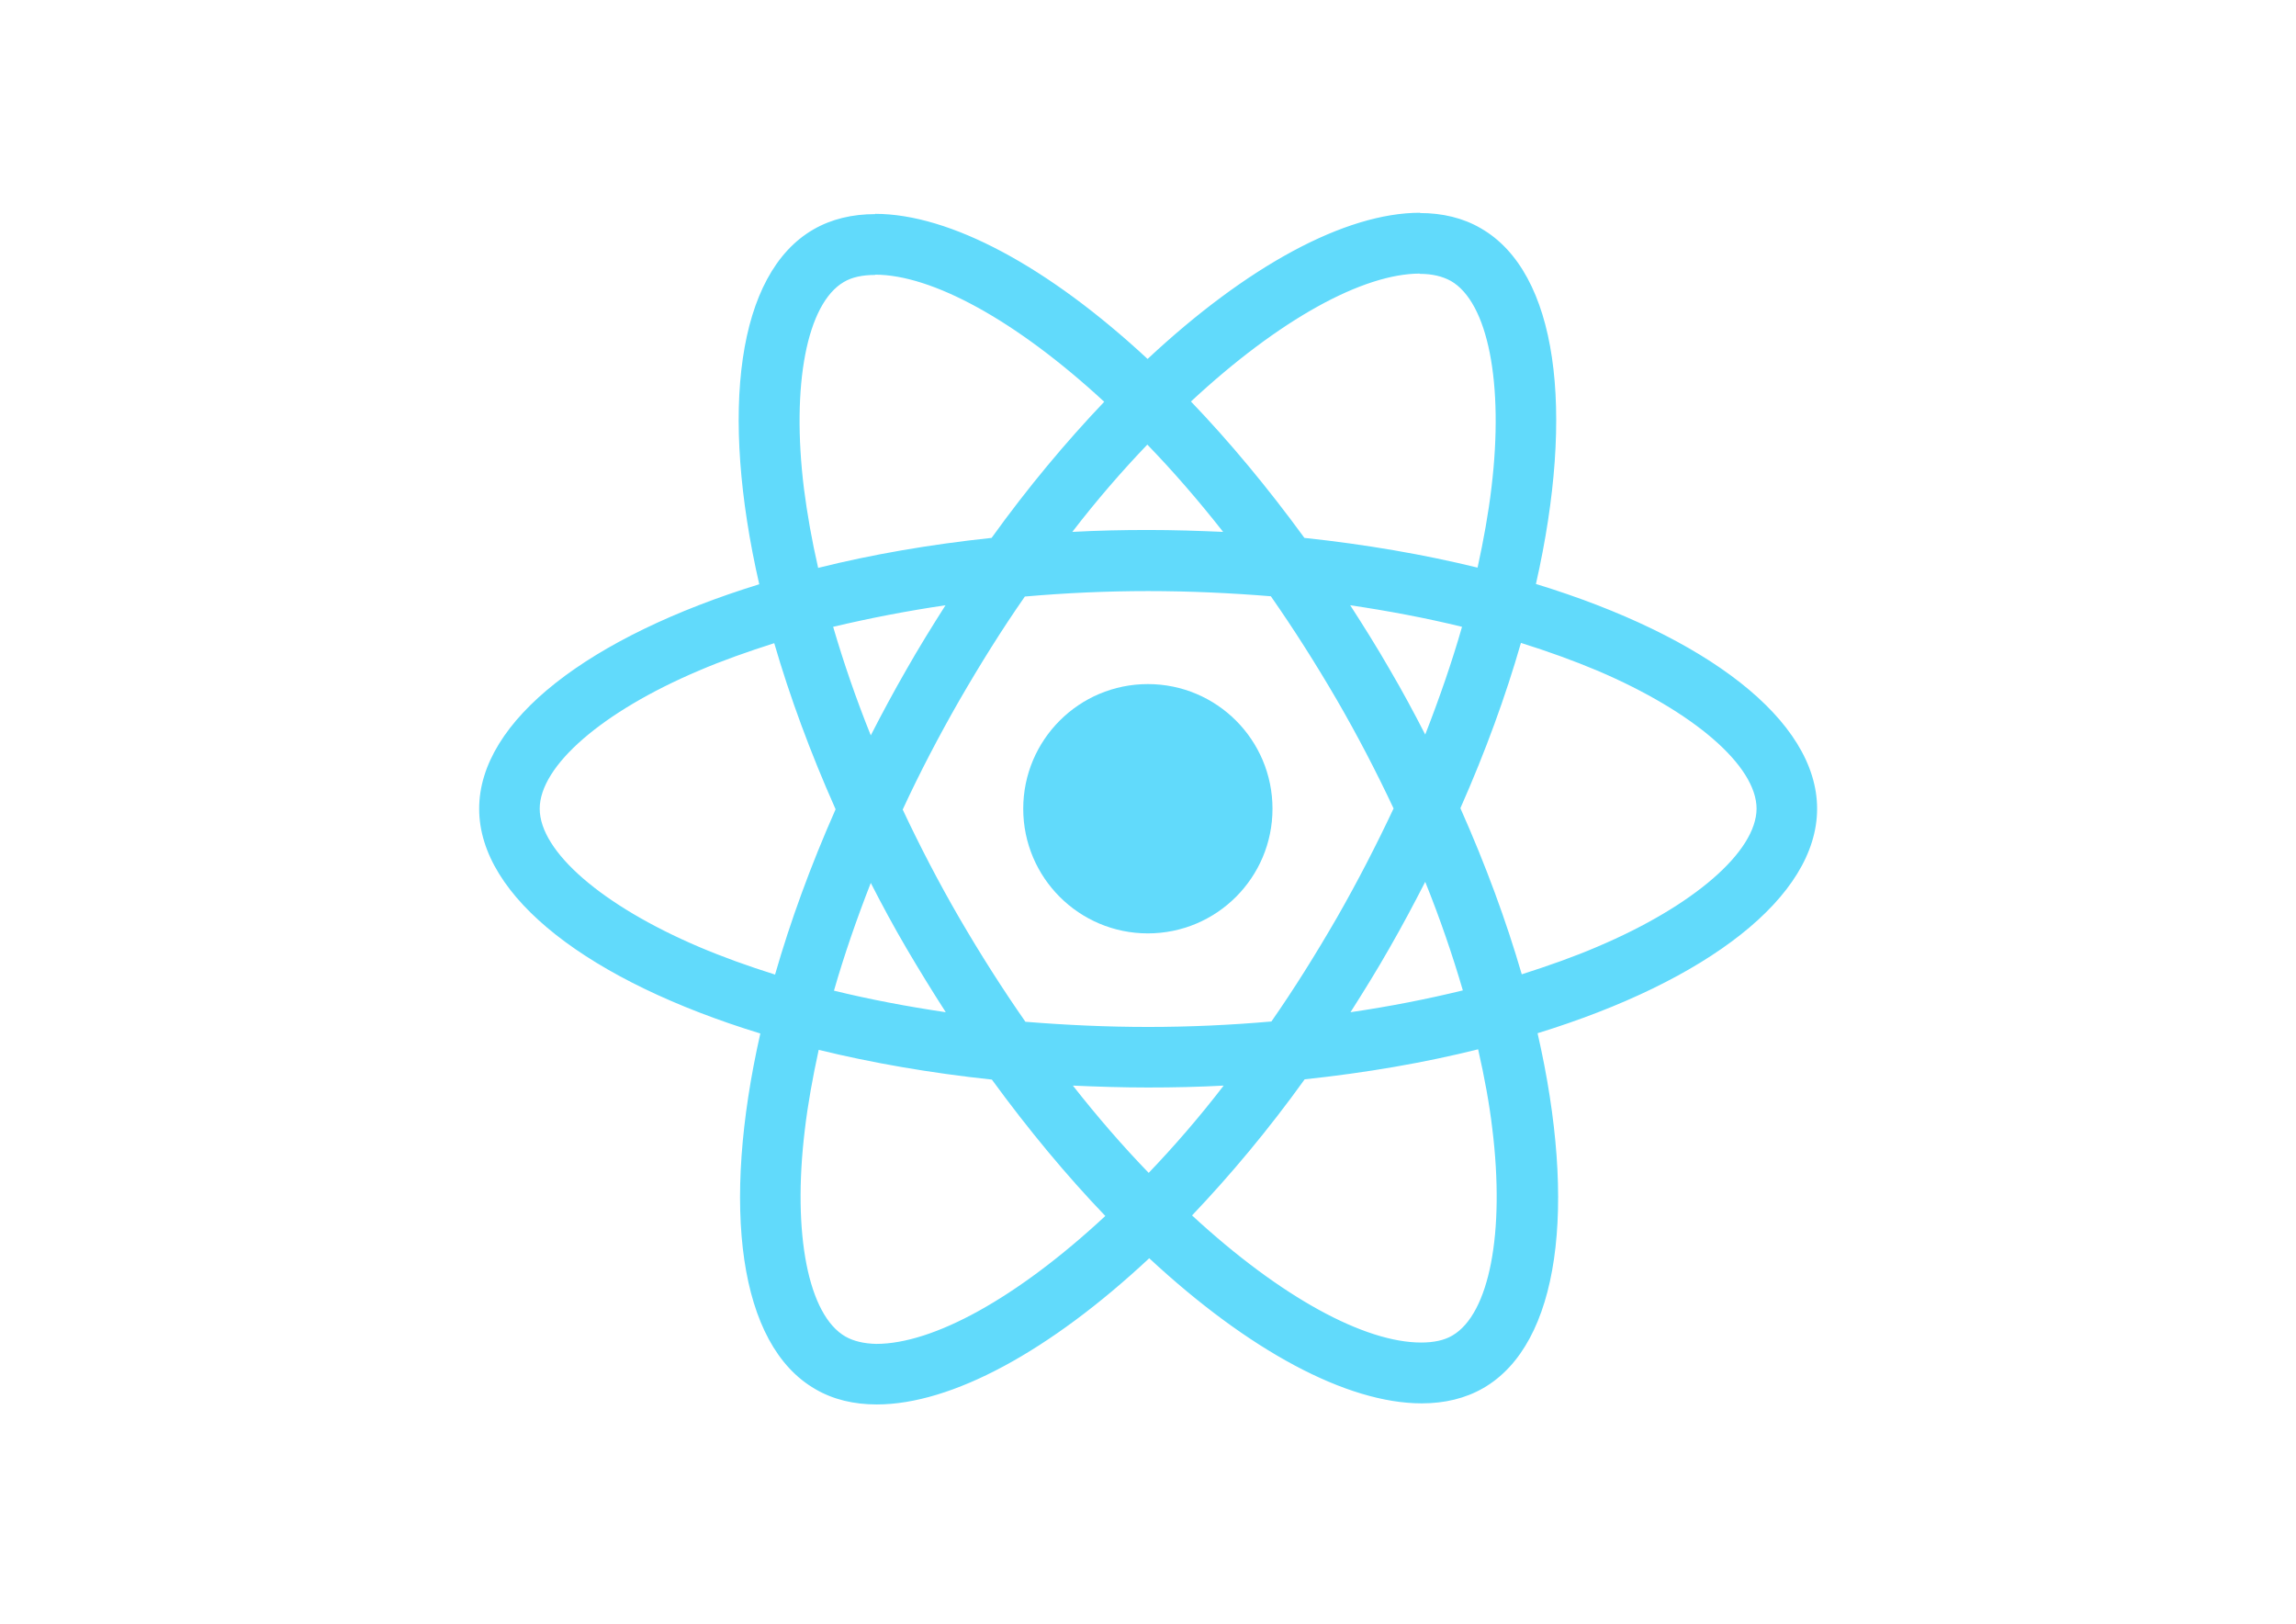
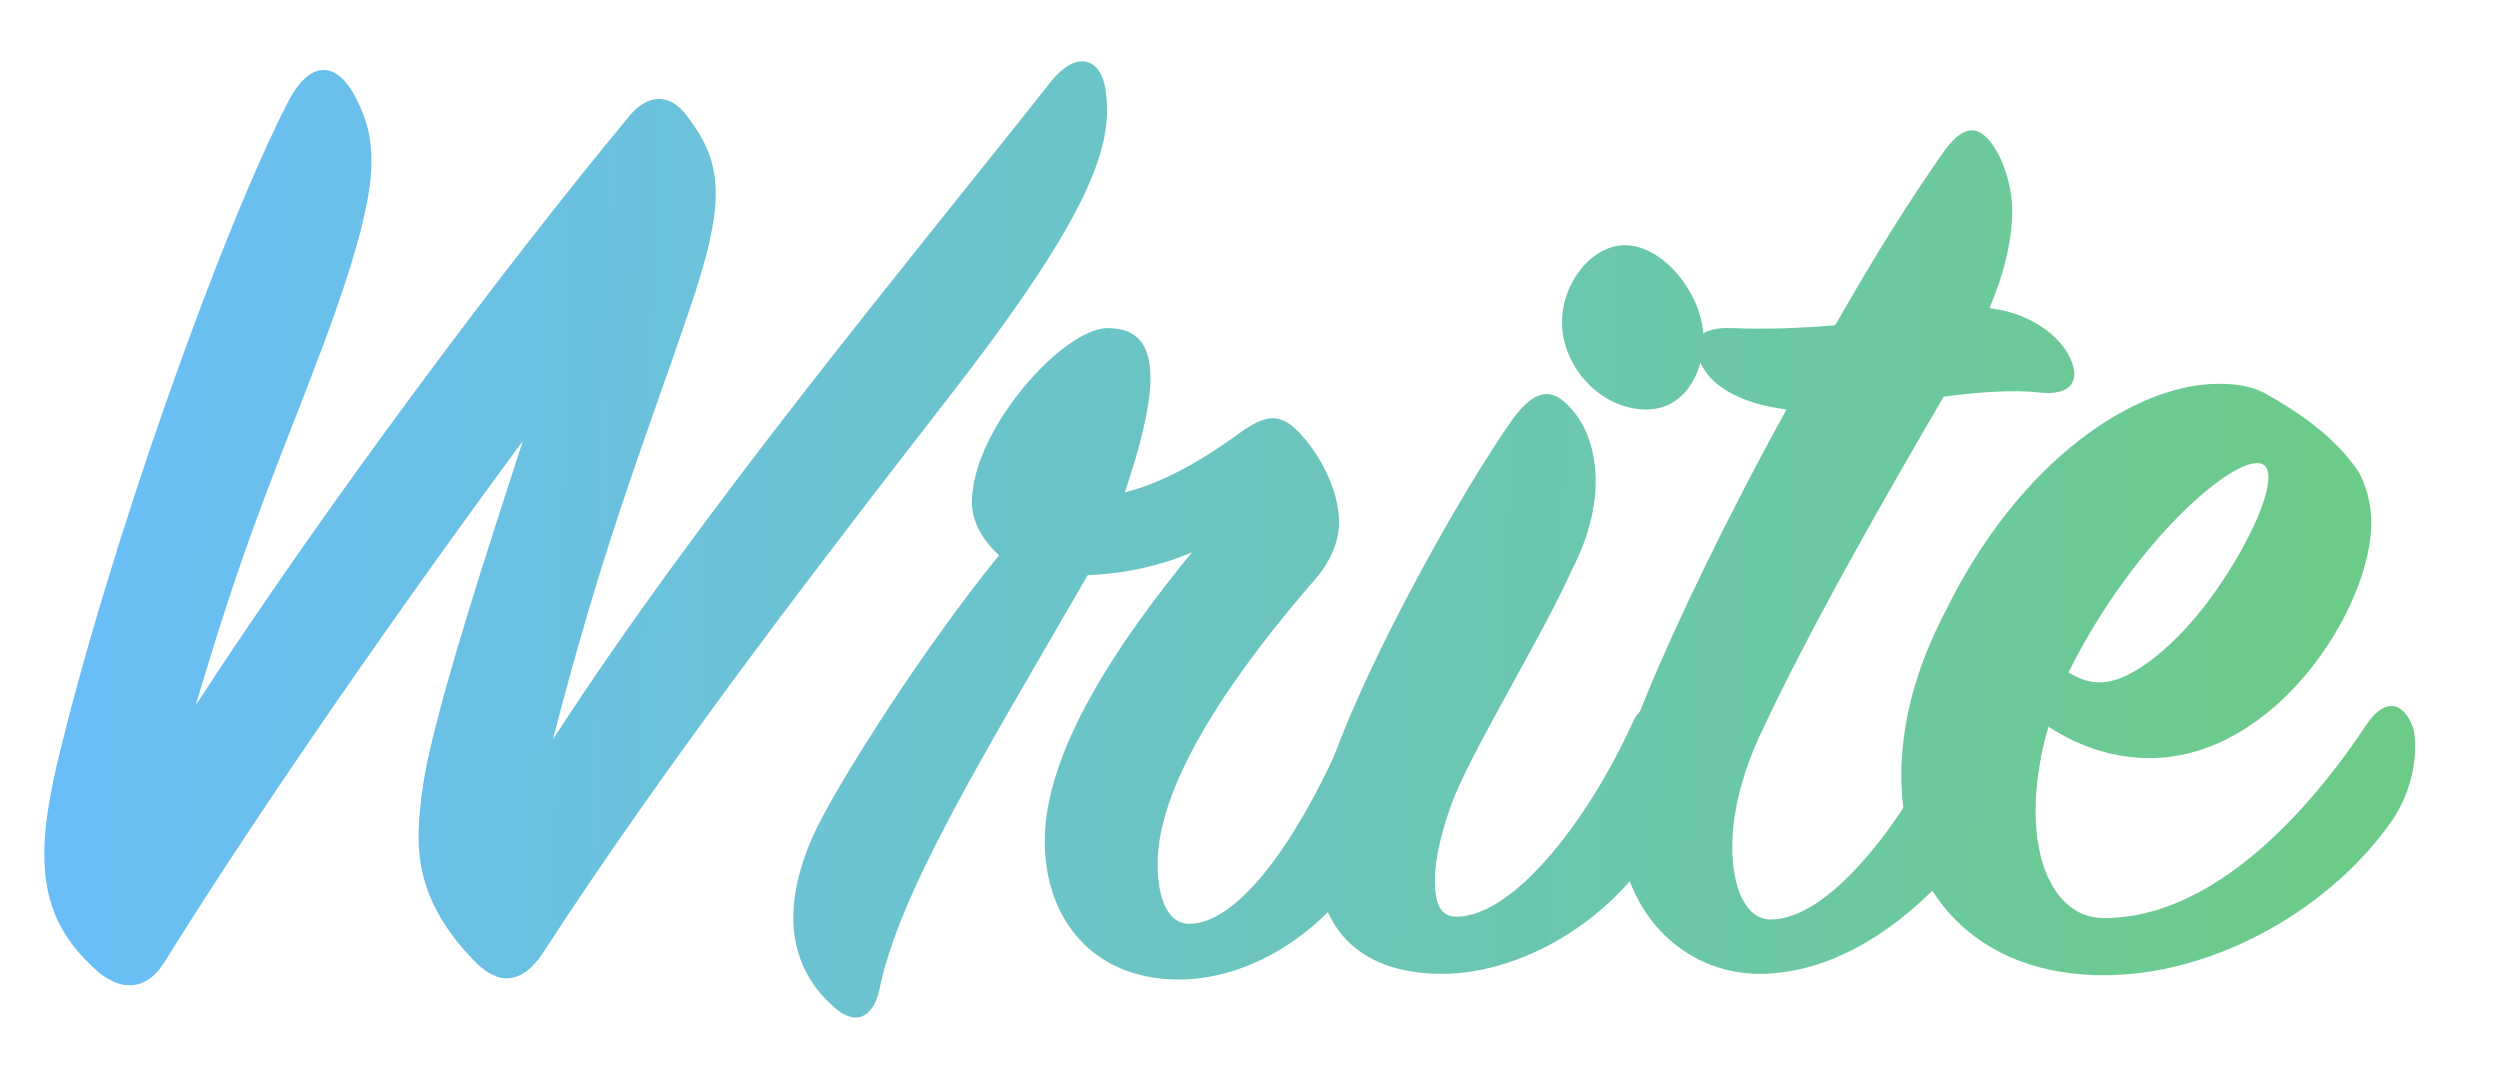
- <svg xmlns="http://www.w3.org/2000/svg" viewBox="0 0 841.9 595.3">
-   <g fill="#61DAFB">
-     <path d="M666.3 296.5c0-32.5-40.7-63.3-103.1-82.4 14.4-63.6 8-114.2-20.2-130.4-6.5-3.8-14.1-5.6-22.4-5.6v22.3c4.6 0 8.3.9 11.4 2.6 13.6 7.8 19.5 37.5 14.9 75.7-1.1 9.4-2.9 19.3-5.1 29.4-19.6-4.8-41-8.5-63.5-10.9-13.5-18.5-27.5-35.3-41.6-50 32.6-30.3 63.2-46.9 84-46.9V78c-27.5 0-63.5 19.6-99.9 53.6-36.4-33.8-72.4-53.2-99.9-53.2v22.3c20.7 0 51.4 16.5 84 46.6-14 14.7-28 31.4-41.3 49.9-22.6 2.4-44 6.1-63.6 11-2.3-10-4-19.7-5.2-29-4.7-38.2 1.1-67.9 14.6-75.8 3-1.8 6.9-2.6 11.5-2.6V78.5c-8.4 0-16 1.8-22.6 5.6-28.1 16.2-34.4 66.7-19.9 130.1-62.2 19.2-102.7 49.9-102.7 82.3 0 32.5 40.7 63.3 103.1 82.4-14.4 63.6-8 114.2 20.2 130.4 6.5 3.8 14.1 5.6 22.5 5.6 27.5 0 63.5-19.6 99.9-53.6 36.4 33.8 72.4 53.2 99.9 53.2 8.4 0 16-1.8 22.6-5.6 28.1-16.2 34.4-66.7 19.9-130.1 62-19.1 102.5-49.9 102.5-82.3zm-130.2-66.7c-3.7 12.9-8.3 26.2-13.5 39.5-4.1-8-8.4-16-13.1-24-4.6-8-9.5-15.8-14.4-23.4 14.2 2.1 27.9 4.7 41 7.9zm-45.8 106.5c-7.8 13.5-15.8 26.3-24.1 38.2-14.9 1.3-30 2-45.2 2-15.1 0-30.2-.7-45-1.9-8.3-11.9-16.4-24.6-24.2-38-7.6-13.1-14.5-26.4-20.8-39.8 6.2-13.4 13.2-26.8 20.7-39.9 7.8-13.5 15.8-26.3 24.1-38.2 14.9-1.3 30-2 45.2-2 15.1 0 30.2.7 45 1.9 8.3 11.9 16.4 24.6 24.2 38 7.6 13.1 14.5 26.4 20.8 39.8-6.3 13.4-13.2 26.8-20.7 39.9zm32.3-13c5.4 13.4 10 26.8 13.8 39.8-13.1 3.2-26.9 5.9-41.2 8 4.9-7.7 9.8-15.6 14.4-23.7 4.6-8 8.9-16.1 13-24.1zM421.2 430c-9.3-9.6-18.6-20.3-27.8-32 9 .4 18.2.7 27.5.7 9.4 0 18.7-.2 27.8-.7-9 11.7-18.3 22.4-27.5 32zm-74.4-58.9c-14.2-2.1-27.9-4.7-41-7.9 3.7-12.9 8.3-26.2 13.5-39.5 4.1 8 8.4 16 13.1 24 4.7 8 9.5 15.8 14.4 23.4zM420.7 163c9.3 9.6 18.6 20.3 27.8 32-9-.4-18.2-.7-27.5-.7-9.4 0-18.7.2-27.8.7 9-11.7 18.3-22.4 27.5-32zm-74 58.9c-4.9 7.7-9.8 15.6-14.4 23.7-4.6 8-8.9 16-13 24-5.4-13.4-10-26.8-13.8-39.8 13.1-3.1 26.9-5.8 41.2-7.9zm-90.5 125.2c-35.4-15.1-58.3-34.9-58.3-50.6 0-15.7 22.9-35.6 58.3-50.6 8.6-3.7 18-7 27.7-10.1 5.7 19.6 13.2 40 22.5 60.9-9.2 20.8-16.6 41.1-22.2 60.6-9.9-3.1-19.3-6.5-28-10.2zM310 490c-13.6-7.8-19.5-37.5-14.9-75.7 1.1-9.4 2.9-19.3 5.1-29.4 19.6 4.8 41 8.5 63.5 10.9 13.5 18.5 27.5 35.3 41.6 50-32.6 30.3-63.2 46.9-84 46.9-4.5-.1-8.3-1-11.3-2.7zm237.2-76.2c4.7 38.2-1.1 67.9-14.6 75.8-3 1.8-6.9 2.6-11.5 2.6-20.7 0-51.4-16.5-84-46.6 14-14.7 28-31.4 41.3-49.9 22.6-2.4 44-6.1 63.6-11 2.3 10.1 4.1 19.8 5.2 29.1zm38.5-66.7c-8.6 3.7-18 7-27.7 10.1-5.7-19.6-13.2-40-22.5-60.9 9.2-20.8 16.6-41.1 22.2-60.6 9.9 3.1 19.3 6.5 28.1 10.2 35.4 15.1 58.3 34.9 58.3 50.6-.1 15.7-23 35.6-58.4 50.6zM320.8 78.4z" />
-     <circle cx="420.9" cy="296.5" r="45.7" />
-     <path d="M520.5 78.1z" />
-   </g>
+ <svg xmlns="http://www.w3.org/2000/svg" height="60" viewBox="0 0 21 9" fill="none">
+   <path d="M3.516 7.04C3.516 7.472 3.72 7.808 4.008 8.096C4.224 8.3 4.404 8.228 4.548 8.024C5.652 6.32 7.044 4.532 7.992 3.308C9.204 1.748 9.348 1.196 9.288 0.764C9.252 0.488 9.048 0.416 8.832 0.68C7.668 2.156 5.892 4.28 4.644 6.212C5.088 4.496 5.424 3.692 5.796 2.588C5.952 2.132 6.012 1.844 6.012 1.628C6.012 1.364 5.928 1.184 5.784 0.992C5.616 0.752 5.424 0.812 5.292 0.968C4.236 2.24 2.736 4.244 1.644 5.924C2.088 4.424 2.328 3.932 2.724 2.876C2.964 2.228 3.12 1.7 3.12 1.364C3.12 1.148 3.084 0.992 2.964 0.776C2.808 0.512 2.604 0.524 2.436 0.824C1.848 1.952 0.888 4.676 0.468 6.464C0.408 6.74 0.372 6.956 0.372 7.172C0.372 7.604 0.516 7.892 0.828 8.168C1.068 8.36 1.26 8.276 1.38 8.084C2.208 6.752 3.408 5.036 4.392 3.704C4.08 4.664 3.732 5.732 3.588 6.404C3.54 6.644 3.516 6.86 3.516 7.04Z" fill="url(#paint0_linear_2_6)" />
+   <path d="M9.304 2.756C8.932 2.756 8.164 3.608 8.164 4.22C8.164 4.376 8.248 4.532 8.392 4.664C7.732 5.48 7.12 6.464 6.916 6.848C6.748 7.16 6.664 7.448 6.664 7.712C6.664 7.976 6.76 8.228 6.964 8.42C7.18 8.648 7.336 8.54 7.384 8.324C7.552 7.496 8.236 6.392 9.136 4.832C9.4 4.82 9.7 4.772 10.012 4.64C9.412 5.372 8.776 6.296 8.776 7.064C8.776 7.712 9.172 8.228 9.904 8.228C10.588 8.228 11.296 7.712 11.584 7.028C11.716 6.704 11.704 6.416 11.62 6.248C11.512 6.032 11.344 6.044 11.248 6.26C10.876 7.088 10.396 7.76 9.988 7.76C9.82 7.76 9.724 7.568 9.724 7.256C9.724 6.548 10.408 5.6 11.056 4.856C11.188 4.7 11.248 4.532 11.248 4.388C11.248 4.1 11.068 3.788 10.9 3.62C10.744 3.464 10.624 3.488 10.42 3.632C10.06 3.896 9.736 4.064 9.448 4.136C9.58 3.752 9.664 3.404 9.664 3.176C9.664 2.9 9.556 2.756 9.304 2.756Z" fill="url(#paint1_linear_2_6)" />
+   <path d="M13.121 2.708C13.121 3.08 13.445 3.44 13.829 3.44C14.129 3.44 14.309 3.164 14.309 2.84C14.309 2.492 13.985 2.06 13.649 2.06C13.373 2.06 13.121 2.372 13.121 2.708ZM14.009 6.92C14.165 6.608 14.177 6.308 14.069 6.104C13.961 5.888 13.805 5.864 13.709 6.08C13.337 6.896 12.713 7.7 12.233 7.7C12.101 7.7 12.053 7.592 12.053 7.4C12.053 7.208 12.113 6.956 12.221 6.68C12.425 6.2 12.977 5.3 13.205 4.784C13.517 4.184 13.421 3.668 13.193 3.428C13.037 3.248 12.893 3.272 12.713 3.512C12.269 4.136 11.501 5.528 11.201 6.368C11.105 6.68 11.057 6.932 11.057 7.16C11.057 7.76 11.381 8.18 12.113 8.18C12.821 8.18 13.649 7.676 14.009 6.92Z" fill="url(#paint2_linear_2_6)" />
+   <path d="M13.591 6.836C13.591 7.664 14.143 8.18 14.779 8.18C15.787 8.18 16.591 7.148 16.759 6.788C16.891 6.512 16.939 6.332 16.879 6.08C16.795 5.756 16.519 5.78 16.387 6.068C15.967 6.968 15.343 7.724 14.875 7.724C14.671 7.724 14.551 7.472 14.551 7.112C14.551 6.848 14.623 6.536 14.767 6.212C15.187 5.3 15.871 4.112 16.327 3.332C16.591 3.296 16.903 3.272 17.119 3.296C17.407 3.332 17.491 3.188 17.371 2.972C17.287 2.828 17.083 2.636 16.711 2.588C16.855 2.252 16.903 1.976 16.903 1.76C16.903 1.616 16.855 1.412 16.771 1.268C16.639 1.04 16.495 1.028 16.315 1.292C16.039 1.688 15.787 2.084 15.415 2.732C15.151 2.756 14.827 2.768 14.551 2.756C14.275 2.744 14.155 2.864 14.323 3.116C14.419 3.26 14.635 3.392 15.007 3.44C14.527 4.304 14.071 5.252 13.831 5.84C13.663 6.236 13.591 6.572 13.591 6.836Z" fill="url(#paint3_linear_2_6)" />
+   <path d="M19.019 3.908C19.151 4.016 18.899 4.58 18.551 5.048C18.311 5.372 17.927 5.732 17.639 5.732C17.555 5.732 17.471 5.708 17.375 5.648C17.951 4.496 18.839 3.764 19.019 3.908ZM19.919 4.388C19.919 4.232 19.871 4.052 19.799 3.944C19.631 3.704 19.391 3.512 19.055 3.32C18.935 3.248 18.803 3.224 18.635 3.224C17.939 3.224 16.967 3.86 16.343 5.132C16.091 5.612 15.971 6.08 15.971 6.512C15.971 7.472 16.583 8.204 17.699 8.192C18.635 8.18 19.595 7.616 20.099 6.884C20.315 6.56 20.303 6.212 20.267 6.104C20.171 5.864 20.015 5.888 19.883 6.08C19.391 6.824 18.587 7.712 17.675 7.712C17.315 7.712 17.099 7.34 17.099 6.812C17.099 6.596 17.135 6.344 17.207 6.104C17.483 6.284 17.771 6.368 18.059 6.368C19.115 6.368 19.919 5.108 19.919 4.388Z" fill="url(#paint4_linear_2_6)" />
+   <defs>
+     <linearGradient id="paint0_linear_2_6" x1="-8.32878e-08" y1="5" x2="20" y2="5.5" gradientUnits="userSpaceOnUse">
+       <stop stop-color="#6ABEFB" />
+       <stop offset="1" stop-color="#6CCB87" />
+     </linearGradient>
+     <linearGradient id="paint1_linear_2_6" x1="-8.32878e-08" y1="5" x2="20" y2="5.5" gradientUnits="userSpaceOnUse">
+       <stop stop-color="#6ABEFB" />
+       <stop offset="1" stop-color="#6CCB87" />
+     </linearGradient>
+     <linearGradient id="paint2_linear_2_6" x1="-8.32878e-08" y1="5" x2="20" y2="5.5" gradientUnits="userSpaceOnUse">
+       <stop stop-color="#6ABEFB" />
+       <stop offset="1" stop-color="#6CCB87" />
+     </linearGradient>
+     <linearGradient id="paint3_linear_2_6" x1="-8.32878e-08" y1="5" x2="20" y2="5.5" gradientUnits="userSpaceOnUse">
+       <stop stop-color="#6ABEFB" />
+       <stop offset="1" stop-color="#6CCB87" />
+     </linearGradient>
+     <linearGradient id="paint4_linear_2_6" x1="-8.32878e-08" y1="5" x2="20" y2="5.5" gradientUnits="userSpaceOnUse">
+       <stop stop-color="#6ABEFB" />
+       <stop offset="1" stop-color="#6CCB87" />
+     </linearGradient>
+   </defs>
</svg>
